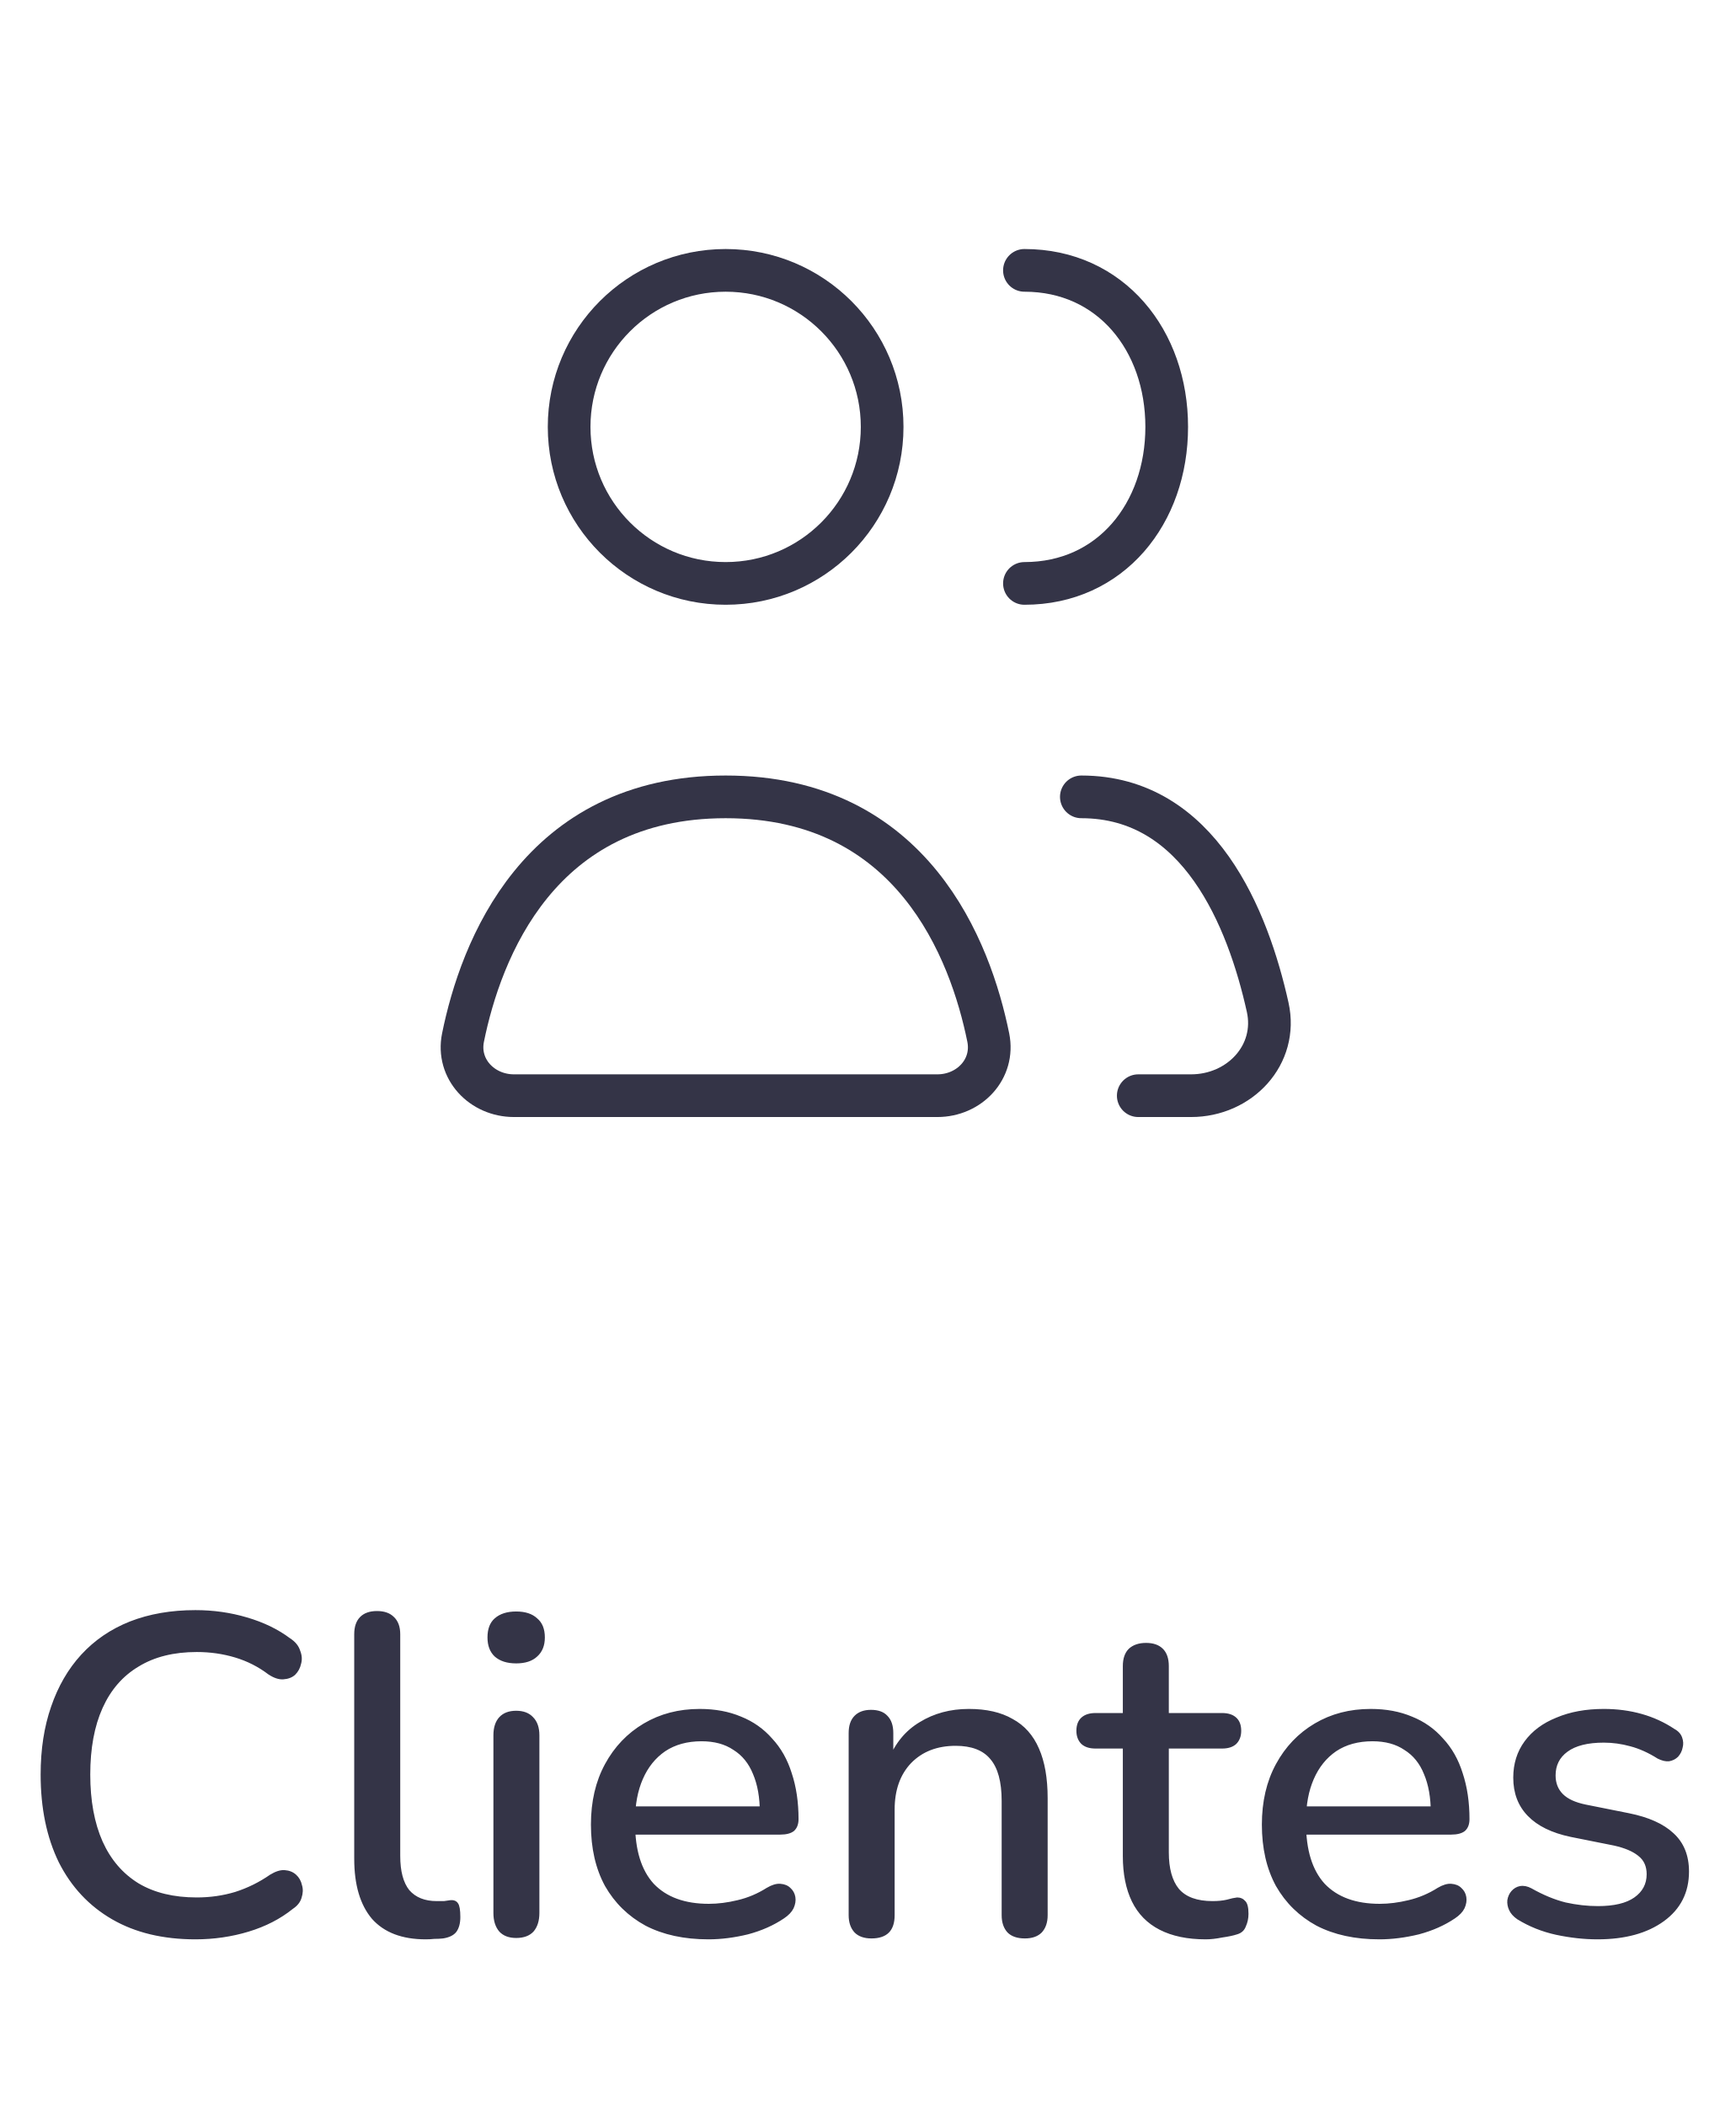
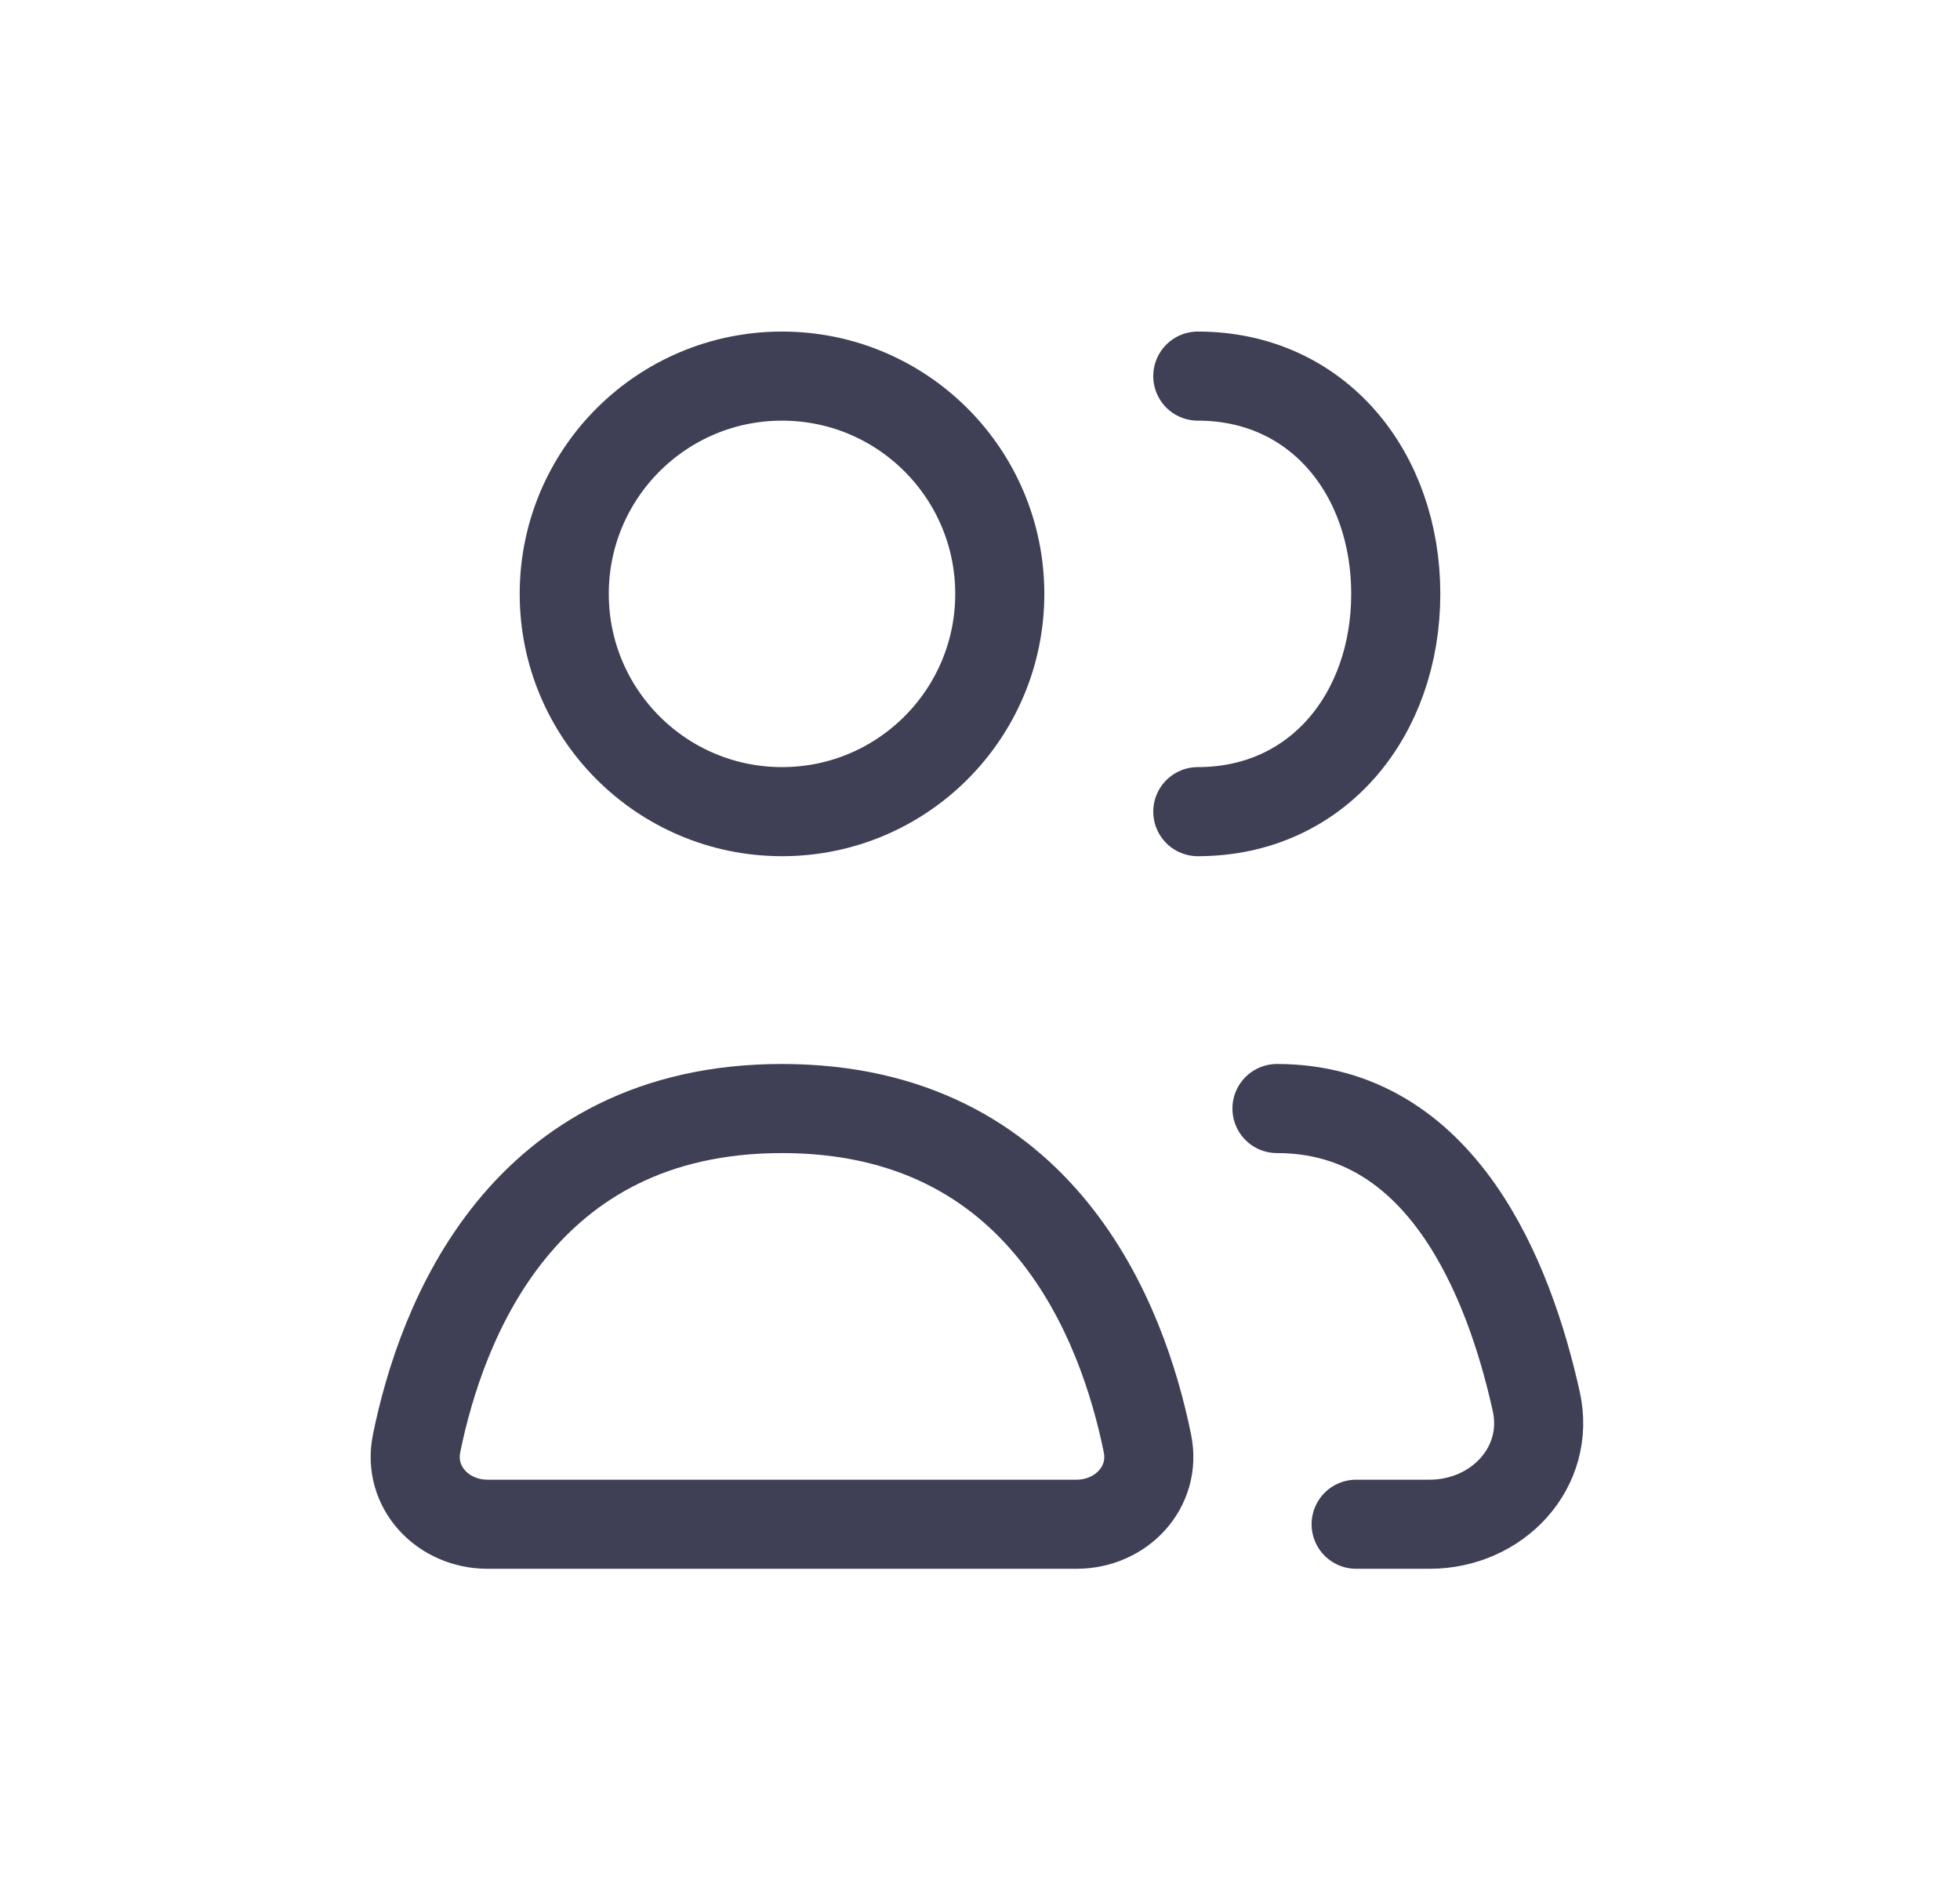
- <svg xmlns="http://www.w3.org/2000/svg" width="61" height="74" viewBox="0 0 61 74" fill="none">
-   <path d="M18.064 38.5H32.937C34.066 38.5 34.954 37.563 34.729 36.457C34.108 33.402 32.08 28 25.5 28C18.921 28 16.892 33.402 16.271 36.457C16.046 37.563 16.935 38.5 18.064 38.5Z" stroke="#343447" stroke-width="1.5" stroke-linecap="round" stroke-linejoin="round" />
-   <path d="M38 28C42.158 28 43.86 32.296 44.548 35.392C44.919 37.064 43.567 38.5 41.854 38.5H40" stroke="#343447" stroke-width="1.5" stroke-linecap="round" stroke-linejoin="round" />
-   <path d="M25.5 20.5C28.538 20.5 31 18.038 31 15C31 11.962 28.538 9.5 25.5 9.5C22.462 9.5 20 11.962 20 15C20 18.038 22.462 20.5 25.5 20.5Z" stroke="#343447" stroke-width="1.5" stroke-linecap="round" stroke-linejoin="round" />
-   <path d="M36 20.5C39.038 20.5 41 18.038 41 15C41 11.962 39.038 9.5 36 9.5" stroke="#343447" stroke-width="1.5" stroke-linecap="round" stroke-linejoin="round" />
-   <path d="M6.868 68.144C5.727 68.144 4.751 67.909 3.94 67.44C3.129 66.971 2.505 66.304 2.068 65.44C1.641 64.565 1.428 63.536 1.428 62.352C1.428 61.467 1.551 60.672 1.796 59.968C2.041 59.253 2.393 58.645 2.852 58.144C3.321 57.632 3.892 57.243 4.564 56.976C5.247 56.709 6.015 56.576 6.868 56.576C7.497 56.576 8.1 56.661 8.676 56.832C9.263 57.003 9.769 57.248 10.196 57.568C10.377 57.685 10.495 57.829 10.548 58C10.612 58.16 10.623 58.315 10.58 58.464C10.548 58.613 10.479 58.741 10.372 58.848C10.265 58.944 10.127 58.997 9.956 59.008C9.796 59.019 9.62 58.96 9.428 58.832C9.076 58.565 8.687 58.368 8.26 58.24C7.833 58.112 7.385 58.048 6.916 58.048C6.105 58.048 5.423 58.219 4.868 58.56C4.313 58.891 3.892 59.376 3.604 60.016C3.316 60.656 3.172 61.435 3.172 62.352C3.172 63.269 3.316 64.053 3.604 64.704C3.892 65.344 4.313 65.835 4.868 66.176C5.423 66.507 6.105 66.672 6.916 66.672C7.385 66.672 7.833 66.608 8.26 66.48C8.697 66.341 9.108 66.139 9.492 65.872C9.684 65.755 9.855 65.701 10.004 65.712C10.164 65.723 10.297 65.776 10.404 65.872C10.511 65.968 10.58 66.091 10.612 66.24C10.655 66.379 10.649 66.528 10.596 66.688C10.553 66.837 10.452 66.965 10.292 67.072C9.855 67.424 9.337 67.691 8.74 67.872C8.143 68.053 7.519 68.144 6.868 68.144ZM14.96 68.144C14.129 68.144 13.499 67.904 13.072 67.424C12.656 66.933 12.448 66.229 12.448 65.312V57.424C12.448 57.157 12.518 56.955 12.656 56.816C12.795 56.677 12.992 56.608 13.248 56.608C13.505 56.608 13.702 56.677 13.841 56.816C13.99 56.955 14.065 57.157 14.065 57.424V65.216C14.065 65.749 14.171 66.149 14.384 66.416C14.608 66.672 14.928 66.8 15.345 66.8C15.441 66.8 15.526 66.8 15.601 66.8C15.675 66.789 15.75 66.779 15.825 66.768C15.953 66.757 16.043 66.795 16.096 66.88C16.15 66.955 16.177 67.115 16.177 67.36C16.177 67.584 16.128 67.76 16.032 67.888C15.937 68.005 15.782 68.08 15.569 68.112C15.473 68.123 15.371 68.128 15.264 68.128C15.158 68.139 15.056 68.144 14.96 68.144ZM18.139 68.096C17.883 68.096 17.686 68.021 17.547 67.872C17.409 67.712 17.339 67.493 17.339 67.216V60.976C17.339 60.699 17.409 60.485 17.547 60.336C17.686 60.187 17.883 60.112 18.139 60.112C18.395 60.112 18.593 60.187 18.731 60.336C18.881 60.485 18.955 60.699 18.955 60.976V67.216C18.955 67.493 18.886 67.712 18.747 67.872C18.608 68.021 18.406 68.096 18.139 68.096ZM18.139 58.448C17.819 58.448 17.569 58.368 17.387 58.208C17.216 58.048 17.131 57.824 17.131 57.536C17.131 57.237 17.216 57.013 17.387 56.864C17.569 56.704 17.819 56.624 18.139 56.624C18.459 56.624 18.704 56.704 18.875 56.864C19.056 57.013 19.147 57.237 19.147 57.536C19.147 57.824 19.056 58.048 18.875 58.208C18.704 58.368 18.459 58.448 18.139 58.448ZM24.894 68.144C24.04 68.144 23.304 67.984 22.686 67.664C22.078 67.333 21.603 66.869 21.262 66.272C20.931 65.664 20.766 64.944 20.766 64.112C20.766 63.301 20.931 62.592 21.262 61.984C21.592 61.376 22.046 60.901 22.622 60.56C23.198 60.219 23.854 60.048 24.59 60.048C25.134 60.048 25.619 60.139 26.046 60.32C26.472 60.491 26.835 60.747 27.134 61.088C27.443 61.419 27.672 61.824 27.822 62.304C27.982 62.784 28.062 63.323 28.062 63.92C28.062 64.101 28.008 64.24 27.902 64.336C27.795 64.421 27.635 64.464 27.422 64.464H22.046V63.472H26.974L26.702 63.696C26.702 63.163 26.622 62.709 26.462 62.336C26.312 61.963 26.083 61.68 25.774 61.488C25.475 61.285 25.102 61.184 24.654 61.184C24.152 61.184 23.726 61.301 23.374 61.536C23.032 61.771 22.771 62.096 22.59 62.512C22.408 62.928 22.318 63.413 22.318 63.968V64.064C22.318 65.003 22.536 65.712 22.974 66.192C23.422 66.661 24.067 66.896 24.91 66.896C25.23 66.896 25.566 66.853 25.918 66.768C26.28 66.683 26.622 66.539 26.942 66.336C27.123 66.229 27.283 66.181 27.422 66.192C27.571 66.203 27.688 66.251 27.774 66.336C27.87 66.421 27.928 66.528 27.95 66.656C27.971 66.784 27.95 66.917 27.886 67.056C27.822 67.184 27.71 67.301 27.55 67.408C27.187 67.653 26.766 67.84 26.286 67.968C25.806 68.085 25.342 68.144 24.894 68.144ZM30.623 68.112C30.367 68.112 30.17 68.043 30.032 67.904C29.893 67.755 29.823 67.552 29.823 67.296V60.896C29.823 60.629 29.893 60.427 30.032 60.288C30.17 60.149 30.362 60.08 30.608 60.08C30.863 60.08 31.055 60.149 31.183 60.288C31.322 60.427 31.392 60.629 31.392 60.896V62.144L31.215 61.856C31.45 61.259 31.818 60.811 32.319 60.512C32.821 60.203 33.397 60.048 34.047 60.048C34.666 60.048 35.178 60.165 35.584 60.4C35.999 60.624 36.309 60.971 36.511 61.44C36.714 61.899 36.816 62.48 36.816 63.184V67.296C36.816 67.552 36.746 67.755 36.608 67.904C36.469 68.043 36.272 68.112 36.016 68.112C35.749 68.112 35.546 68.043 35.407 67.904C35.269 67.755 35.2 67.552 35.2 67.296V63.28C35.2 62.608 35.066 62.117 34.8 61.808C34.544 61.499 34.138 61.344 33.584 61.344C32.933 61.344 32.41 61.547 32.016 61.952C31.631 62.357 31.439 62.901 31.439 63.584V67.296C31.439 67.84 31.168 68.112 30.623 68.112ZM42.37 68.144C41.73 68.144 41.192 68.032 40.754 67.808C40.317 67.584 39.992 67.253 39.778 66.816C39.565 66.379 39.458 65.845 39.458 65.216V61.44H38.498C38.285 61.44 38.12 61.387 38.002 61.28C37.885 61.163 37.826 61.008 37.826 60.816C37.826 60.613 37.885 60.459 38.002 60.352C38.12 60.245 38.285 60.192 38.498 60.192H39.458V58.544C39.458 58.277 39.528 58.075 39.666 57.936C39.816 57.797 40.018 57.728 40.274 57.728C40.53 57.728 40.728 57.797 40.866 57.936C41.005 58.075 41.074 58.277 41.074 58.544V60.192H42.946C43.16 60.192 43.325 60.245 43.442 60.352C43.56 60.459 43.618 60.613 43.618 60.816C43.618 61.008 43.56 61.163 43.442 61.28C43.325 61.387 43.16 61.44 42.946 61.44H41.074V65.088C41.074 65.653 41.192 66.08 41.426 66.368C41.672 66.656 42.066 66.8 42.61 66.8C42.802 66.8 42.968 66.784 43.106 66.752C43.256 66.709 43.378 66.683 43.474 66.672C43.592 66.672 43.688 66.715 43.762 66.8C43.837 66.875 43.874 67.024 43.874 67.248C43.874 67.408 43.842 67.557 43.778 67.696C43.725 67.835 43.624 67.925 43.474 67.968C43.346 68.011 43.17 68.048 42.946 68.08C42.733 68.123 42.541 68.144 42.37 68.144ZM48.472 68.144C47.618 68.144 46.883 67.984 46.264 67.664C45.656 67.333 45.181 66.869 44.84 66.272C44.509 65.664 44.344 64.944 44.344 64.112C44.344 63.301 44.509 62.592 44.84 61.984C45.17 61.376 45.624 60.901 46.2 60.56C46.776 60.219 47.432 60.048 48.168 60.048C48.712 60.048 49.197 60.139 49.624 60.32C50.05 60.491 50.413 60.747 50.712 61.088C51.021 61.419 51.251 61.824 51.4 62.304C51.56 62.784 51.64 63.323 51.64 63.92C51.64 64.101 51.587 64.24 51.48 64.336C51.373 64.421 51.213 64.464 51 64.464H45.624V63.472H50.552L50.28 63.696C50.28 63.163 50.2 62.709 50.04 62.336C49.891 61.963 49.661 61.68 49.352 61.488C49.053 61.285 48.68 61.184 48.232 61.184C47.73 61.184 47.304 61.301 46.952 61.536C46.611 61.771 46.349 62.096 46.168 62.512C45.986 62.928 45.896 63.413 45.896 63.968V64.064C45.896 65.003 46.114 65.712 46.552 66.192C47 66.661 47.645 66.896 48.488 66.896C48.808 66.896 49.144 66.853 49.496 66.768C49.858 66.683 50.2 66.539 50.52 66.336C50.701 66.229 50.861 66.181 51 66.192C51.149 66.203 51.267 66.251 51.352 66.336C51.448 66.421 51.507 66.528 51.528 66.656C51.549 66.784 51.528 66.917 51.464 67.056C51.4 67.184 51.288 67.301 51.128 67.408C50.765 67.653 50.344 67.84 49.864 67.968C49.384 68.085 48.92 68.144 48.472 68.144ZM56.138 68.144C55.668 68.144 55.183 68.091 54.682 67.984C54.191 67.877 53.738 67.696 53.322 67.44C53.183 67.344 53.087 67.237 53.034 67.12C52.98 67.003 52.959 66.885 52.97 66.768C52.991 66.64 53.039 66.533 53.114 66.448C53.199 66.352 53.3 66.293 53.418 66.272C53.546 66.251 53.679 66.277 53.818 66.352C54.234 66.587 54.634 66.752 55.018 66.848C55.402 66.933 55.78 66.976 56.154 66.976C56.719 66.976 57.146 66.875 57.434 66.672C57.722 66.469 57.866 66.197 57.866 65.856C57.866 65.579 57.77 65.365 57.578 65.216C57.386 65.056 57.098 64.933 56.714 64.848L55.194 64.544C54.532 64.405 54.031 64.16 53.69 63.808C53.348 63.456 53.178 63.008 53.178 62.464C53.178 61.973 53.311 61.547 53.578 61.184C53.844 60.821 54.218 60.544 54.698 60.352C55.178 60.149 55.732 60.048 56.362 60.048C56.831 60.048 57.274 60.107 57.69 60.224C58.106 60.341 58.49 60.517 58.842 60.752C58.98 60.827 59.071 60.928 59.114 61.056C59.156 61.173 59.162 61.291 59.13 61.408C59.108 61.525 59.055 61.632 58.97 61.728C58.884 61.813 58.778 61.867 58.65 61.888C58.532 61.899 58.399 61.867 58.25 61.792C57.93 61.589 57.61 61.445 57.29 61.36C56.98 61.275 56.671 61.232 56.362 61.232C55.796 61.232 55.37 61.339 55.082 61.552C54.804 61.755 54.666 62.032 54.666 62.384C54.666 62.651 54.751 62.869 54.922 63.04C55.092 63.211 55.359 63.333 55.722 63.408L57.242 63.712C57.935 63.851 58.458 64.085 58.81 64.416C59.172 64.747 59.354 65.195 59.354 65.76C59.354 66.496 59.06 67.077 58.474 67.504C57.887 67.931 57.108 68.144 56.138 68.144Z" fill="#343447" />
+ <svg xmlns="http://www.w3.org/2000/svg" width="33" height="32" viewBox="0 0 33 32" fill="none">
+   <path d="M8.209 25.666H18.124C18.877 25.666 19.469 25.042 19.319 24.305C18.905 22.268 17.553 18.666 13.166 18.666C8.78 18.666 7.428 22.268 7.014 24.305C6.864 25.042 7.456 25.666 8.209 25.666Z" stroke="#3F3F55" stroke-width="1.5" stroke-linecap="round" stroke-linejoin="round" />
+   <path d="M21.5 18.666C24.272 18.666 25.407 21.53 25.865 23.595C26.113 24.709 25.211 25.666 24.069 25.666H22.833" stroke="#3F3F55" stroke-width="1.5" stroke-linecap="round" stroke-linejoin="round" />
+   <path d="M13.167 13.667C15.192 13.667 16.833 12.025 16.833 10C16.833 7.975 15.192 6.333 13.167 6.333C11.142 6.333 9.5 7.975 9.5 10C9.5 12.025 11.142 13.667 13.167 13.667Z" stroke="#3F3F55" stroke-width="1.5" stroke-linecap="round" stroke-linejoin="round" />
+   <path d="M20.167 13.667C22.192 13.667 23.5 12.025 23.5 10C23.5 7.975 22.192 6.333 20.167 6.333" stroke="#3F3F55" stroke-width="1.5" stroke-linecap="round" stroke-linejoin="round" />
</svg>
